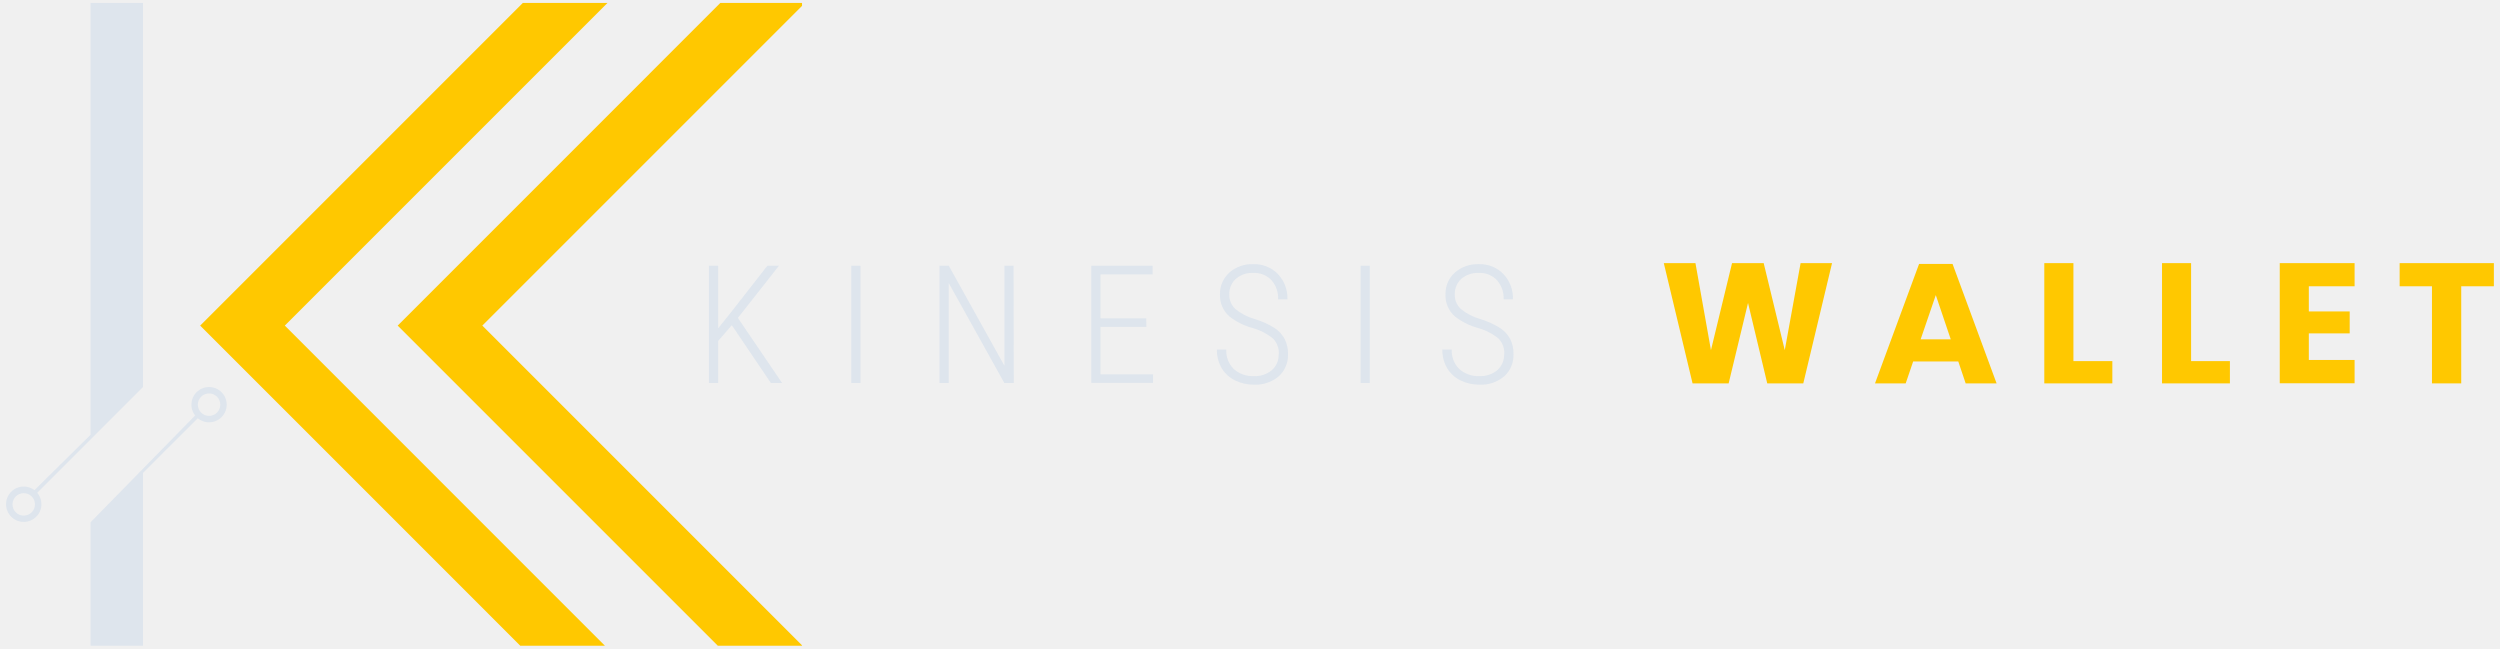
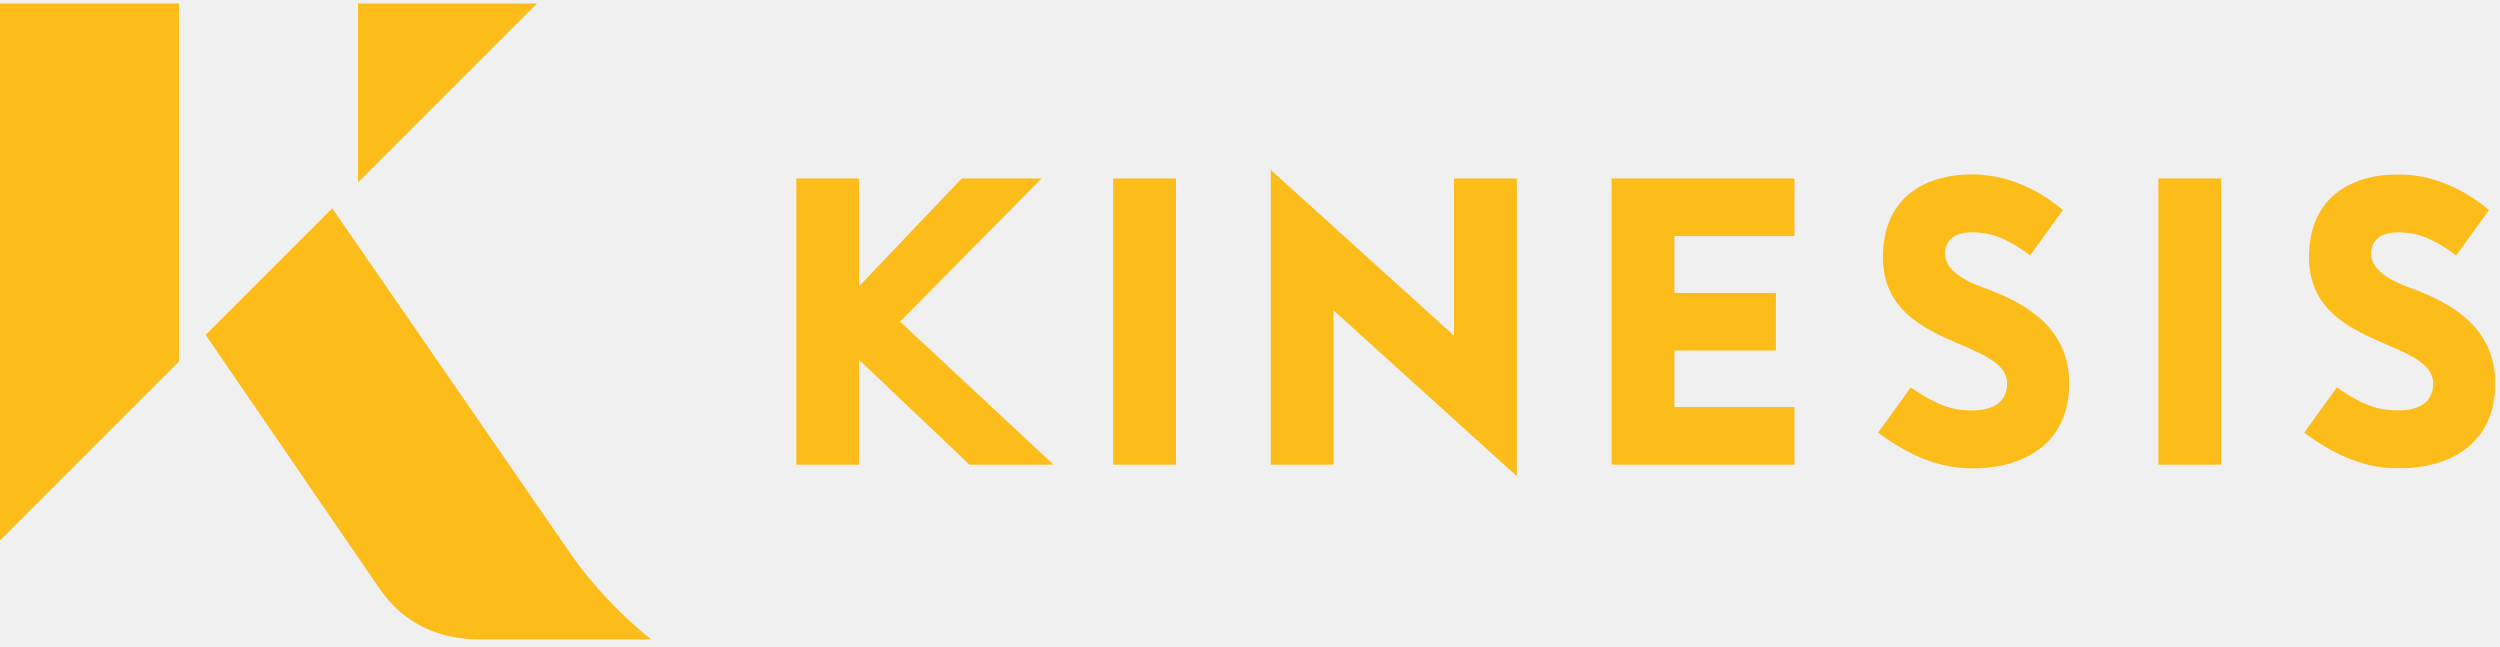
- <svg xmlns="http://www.w3.org/2000/svg" id="Layer_1" data-name="Layer 1" viewBox="0 0 632 164" style="width:100%; max-height:80px;">
+ <svg xmlns="http://www.w3.org/2000/svg" xmlns:xlink="http://www.w3.org/1999/xlink" style="width:100%; max-height:80px;" viewBox="0 0 623 161" version="1.1">
  <defs>
-     <style>.cls-1{fill:none;}.cls-2{clip-path:url(#clip-path);}.cls-3{fill:#dee5ed;}.cls-4{fill:#ffc800;}</style>
-     <clipPath id="clip-path">
-       <rect class="cls-1" x="1.56" y="0.75" width="382.39" height="162.5" />
-     </clipPath>
+     <polygon id="path-1" points="0.028 0.202 47.637 0.202 47.637 73.469 0.028 73.469" />
  </defs>
-   <g class="cls-2">
-     <polygon class="cls-3" points="22.9 0.75 22.9 109.9 8.55 124.07 9.23 124.75 36.15 97.83 36.15 97.15 36.15 96.81 36.15 0.75 22.9 0.75 22.9 0.75" />
-     <polygon class="cls-3" points="50.14 105.58 49.46 104.9 22.9 132.02 22.9 132.68 22.9 132.78 22.9 163.25 36.15 163.25 36.15 119.55 50.14 105.58 50.14 105.58" />
-     <polygon class="cls-4" points="101.16 81.69 111.23 71.62 182.09 0.75 202.75 0.75 202.75 1.49 121.93 82.31 202.75 163.14 202.75 163.25 181.47 163.25 100.53 82.31 101.16 81.69 101.16 81.69" />
-     <polygon class="cls-4" points="51.23 81.69 61.3 71.62 132.16 0.75 153.56 0.75 72 82.31 152.93 163.25 131.53 163.25 50.6 82.31 51.23 81.69 51.23 81.69" />
+   <g id="Logos" stroke="none" stroke-width="1" fill="none" fill-rule="evenodd">
+     <g transform="translate(-489, -1476)" id="Kinesis-LDNS-Wallet">
+       <g transform="translate(489, 1476)">
+         <polygon id="Fill-1" fill="#FCBD1B" points="241.604 115.793 214.094 89.672 214.094 115.793 198.441 115.793 198.441 44.471 214.096 44.471 214.096 71.331 239.661 44.471 259.575 44.471 224.284 80.133 262.538 115.793" />
+         <polygon id="Fill-2" fill="#FCBD1B" points="293.054 44.471 293.052 115.793 277.399 115.793 277.4 44.471" />
+         <polygon id="Fill-3" fill="#FCBD1B" points="332.327 77.352 332.327 115.793 316.672 115.793 316.674 42.341 362.338 83.65 362.339 44.471 377.993 44.471 377.991 118.664" />
+         <polygon id="Fill-4" fill="#FCBD1B" points="442.554 87.357 417.268 87.357 417.268 101.437 447.184 101.437 447.184 115.792 401.612 115.792 401.614 44.47 447.184 44.47 447.184 58.827 417.268 58.827 417.268 72.999 442.554 72.999" />
+         <g id="Group-18" transform="translate(0, 0.254015)">
+           <path d="M468.027,107.573 L476.177,96.274 C483.311,101.275 487.201,102.016 491.554,102.016 C496.371,102.016 500.168,100.162 500.168,95.347 C500.168,83.953 469.231,86.732 469.232,63.854 C469.232,47.829 481.18,43.197 491.37,43.197 C499.613,43.197 507.512,46.552 514.063,52.09 L505.911,63.391 C499.396,58.543 495.444,57.649 491.37,57.649 C487.387,57.649 484.7,59.441 484.7,62.949 C484.7,67.343 490.259,69.966 494.333,71.448 C504.523,75.153 515.638,81.174 515.638,95.347 C515.638,110.025 504.707,116.464 491.554,116.464 C483.773,116.464 476.306,113.723 468.027,107.573" id="Fill-5" fill="#FCBD1B" />
+           <g id="Group-9" transform="translate(574.1763, 42.99503)">
+             <mask id="mask-2" fill="white">
+               <use xlink:href="#path-1" />
+             </mask>
+             <g id="Clip-8" />
+             <path d="M0.028,64.578 L8.178,53.279 C15.312,58.28 19.201,59.021 23.555,59.021 C28.372,59.021 32.168,57.167 32.168,52.352 C32.17,40.958 1.232,43.737 1.232,20.859 C1.232,4.834 13.181,0.202 23.371,0.202 C31.614,0.202 39.511,3.557 46.064,9.095 L37.912,20.396 C31.396,15.548 27.445,14.654 23.371,14.654 C19.388,14.654 16.702,16.446 16.702,19.954 C16.702,24.348 22.258,26.971 26.334,28.453 C36.524,32.158 47.637,38.179 47.637,52.352 C47.637,67.03 36.708,73.469 23.555,73.469 C15.773,73.469 8.307,70.728 0.028,64.578" id="Fill-7" fill="#FCBD1B" mask="url(#mask-2)" />
+           </g>
+           <polygon id="Fill-10" fill="#FCBD1B" points="553.523 44.217 553.522 115.539 537.866 115.539 537.868 44.217" />
+           <polygon id="Fill-12" fill="#FCBD1B" points="0.001 134.433 44.609 89.825 44.609 0.607 0.001 0.607" />
+           <polygon id="Fill-14" fill="#FCBD1B" points="89.219 0.606 89.219 45.214 133.825 0.606" />
+           <path d="M142.333,137.962 L82.792,51.643 L51.242,83.191 L94.526,146.351 C100.77,155.464 109.777,159.081 119.468,159.081 L162.281,159.081 C154.893,153.313 147.191,145.008 142.333,137.962" id="Fill-16" fill="#FCBD1B" />
+         </g>
+       </g>
+     </g>
  </g>
-   <path class="cls-3" d="M6,130.35a2.84,2.84,0,1,1,2.84-2.84A2.84,2.84,0,0,1,6,130.35ZM6,123a4.47,4.47,0,1,0,4.47,4.47A4.47,4.47,0,0,0,6,123Z" />
-   <path class="cls-3" d="M52.85,105.14a2.84,2.84,0,1,1,2.84-2.84,2.84,2.84,0,0,1-2.84,2.84Zm0-7.3a4.46,4.46,0,1,0,4.46,4.46,4.45,4.45,0,0,0-4.46-4.46Z" />
-   <path id="Combined-Shape" class="cls-3" d="M185,82.2l-3.45,4V96.83h-2.33V67.17h2.33V83l3.27-4.08L194,67.17h2.93l-10.39,13.2,11.18,16.46h-2.84Zm30.19,14.63V67.17h2.34V96.83Zm41.09,0H253.9L239.85,71.57V96.83H237.5V67.17h2.35l14.07,25.3V67.17h2.31Zm33.53-14.2H278.2v12h13.29v2.16H275.87V67.17h15.52v2.2H278.2v11.1h11.56Zm33.48,6.91a5.32,5.32,0,0,0-1.42-3.91,14.18,14.18,0,0,0-5.31-2.73A16.78,16.78,0,0,1,310.8,80a7,7,0,0,1-2.39-5.54,7.19,7.19,0,0,1,2.35-5.54,8.73,8.73,0,0,1,6.08-2.14,8.27,8.27,0,0,1,6.21,2.49,8.8,8.8,0,0,1,2.41,6.4h-2.35a6.9,6.9,0,0,0-1.68-4.84A5.93,5.93,0,0,0,316.84,69a6.25,6.25,0,0,0-4.45,1.52,5.14,5.14,0,0,0-1.63,3.92,4.79,4.79,0,0,0,1.54,3.67,13.42,13.42,0,0,0,4.89,2.54,20.38,20.38,0,0,1,5.07,2.3,7.53,7.53,0,0,1,2.53,2.8,8.18,8.18,0,0,1,.82,3.79,7.21,7.21,0,0,1-2.36,5.61A9,9,0,0,1,317,97.24a10.65,10.65,0,0,1-4.78-1.07,8.1,8.1,0,0,1-3.37-3.08,9,9,0,0,1-1.22-4.73H310a6.45,6.45,0,0,0,1.9,4.93A7.2,7.2,0,0,0,317,95.08a6.63,6.63,0,0,0,4.53-1.51A5.1,5.1,0,0,0,323.24,89.54Zm20.66,7.29V67.17h2.33V96.83Zm36.34-7.29a5.28,5.28,0,0,0-1.42-3.91,14.11,14.11,0,0,0-5.3-2.73A16.58,16.58,0,0,1,367.81,80a7,7,0,0,1-2.39-5.54,7.15,7.15,0,0,1,2.35-5.54,8.7,8.7,0,0,1,6.07-2.14,8.28,8.28,0,0,1,6.22,2.49,8.8,8.8,0,0,1,2.41,6.4h-2.35a6.86,6.86,0,0,0-1.69-4.84A5.9,5.9,0,0,0,373.84,69a6.29,6.29,0,0,0-4.45,1.52,5.13,5.13,0,0,0-1.62,3.92,4.78,4.78,0,0,0,1.53,3.67,13.51,13.51,0,0,0,4.89,2.54,20,20,0,0,1,5.07,2.3,7.56,7.56,0,0,1,2.54,2.8,8.31,8.31,0,0,1,.81,3.79,7.17,7.17,0,0,1-2.36,5.61A9,9,0,0,1,374,97.24a10.65,10.65,0,0,1-4.78-1.07,8,8,0,0,1-3.37-3.08,9,9,0,0,1-1.22-4.73H367a6.49,6.49,0,0,0,1.9,4.93A7.21,7.21,0,0,0,374,95.08a6.63,6.63,0,0,0,4.53-1.51A5.13,5.13,0,0,0,380.24,89.54Z" />
-   <path class="cls-4" d="M463.14,66.52l-7.27,30.4h-9.11L441.9,76.58,437,96.92h-9.12l-7.27-30.4h8l3.92,22,5.33-22h8l5.33,22,4-22Z" />
-   <path class="cls-4" d="M495.05,91.37h-11.4l-1.89,5.55H474l11.14-30.19h8.47l11.13,30.19h-7.82Zm-1.9-5.59L489.37,74.6l-3.83,11.18Z" />
-   <path class="cls-4" d="M524.16,91.29H534v5.63H516.8V66.52h7.36Z" />
-   <path class="cls-4" d="M553.91,91.29h9.81v5.63H546.56V66.52h7.35Z" />
-   <path class="cls-4" d="M583.67,72.37v6.36H594v5.55H583.67V91h11.57v5.89H576.32V66.52h18.92v5.85Z" />
-   <path class="cls-4" d="M630.45,66.52v5.85H622.2V96.92h-7.4V72.37h-8.17V66.52Z" />
</svg>
